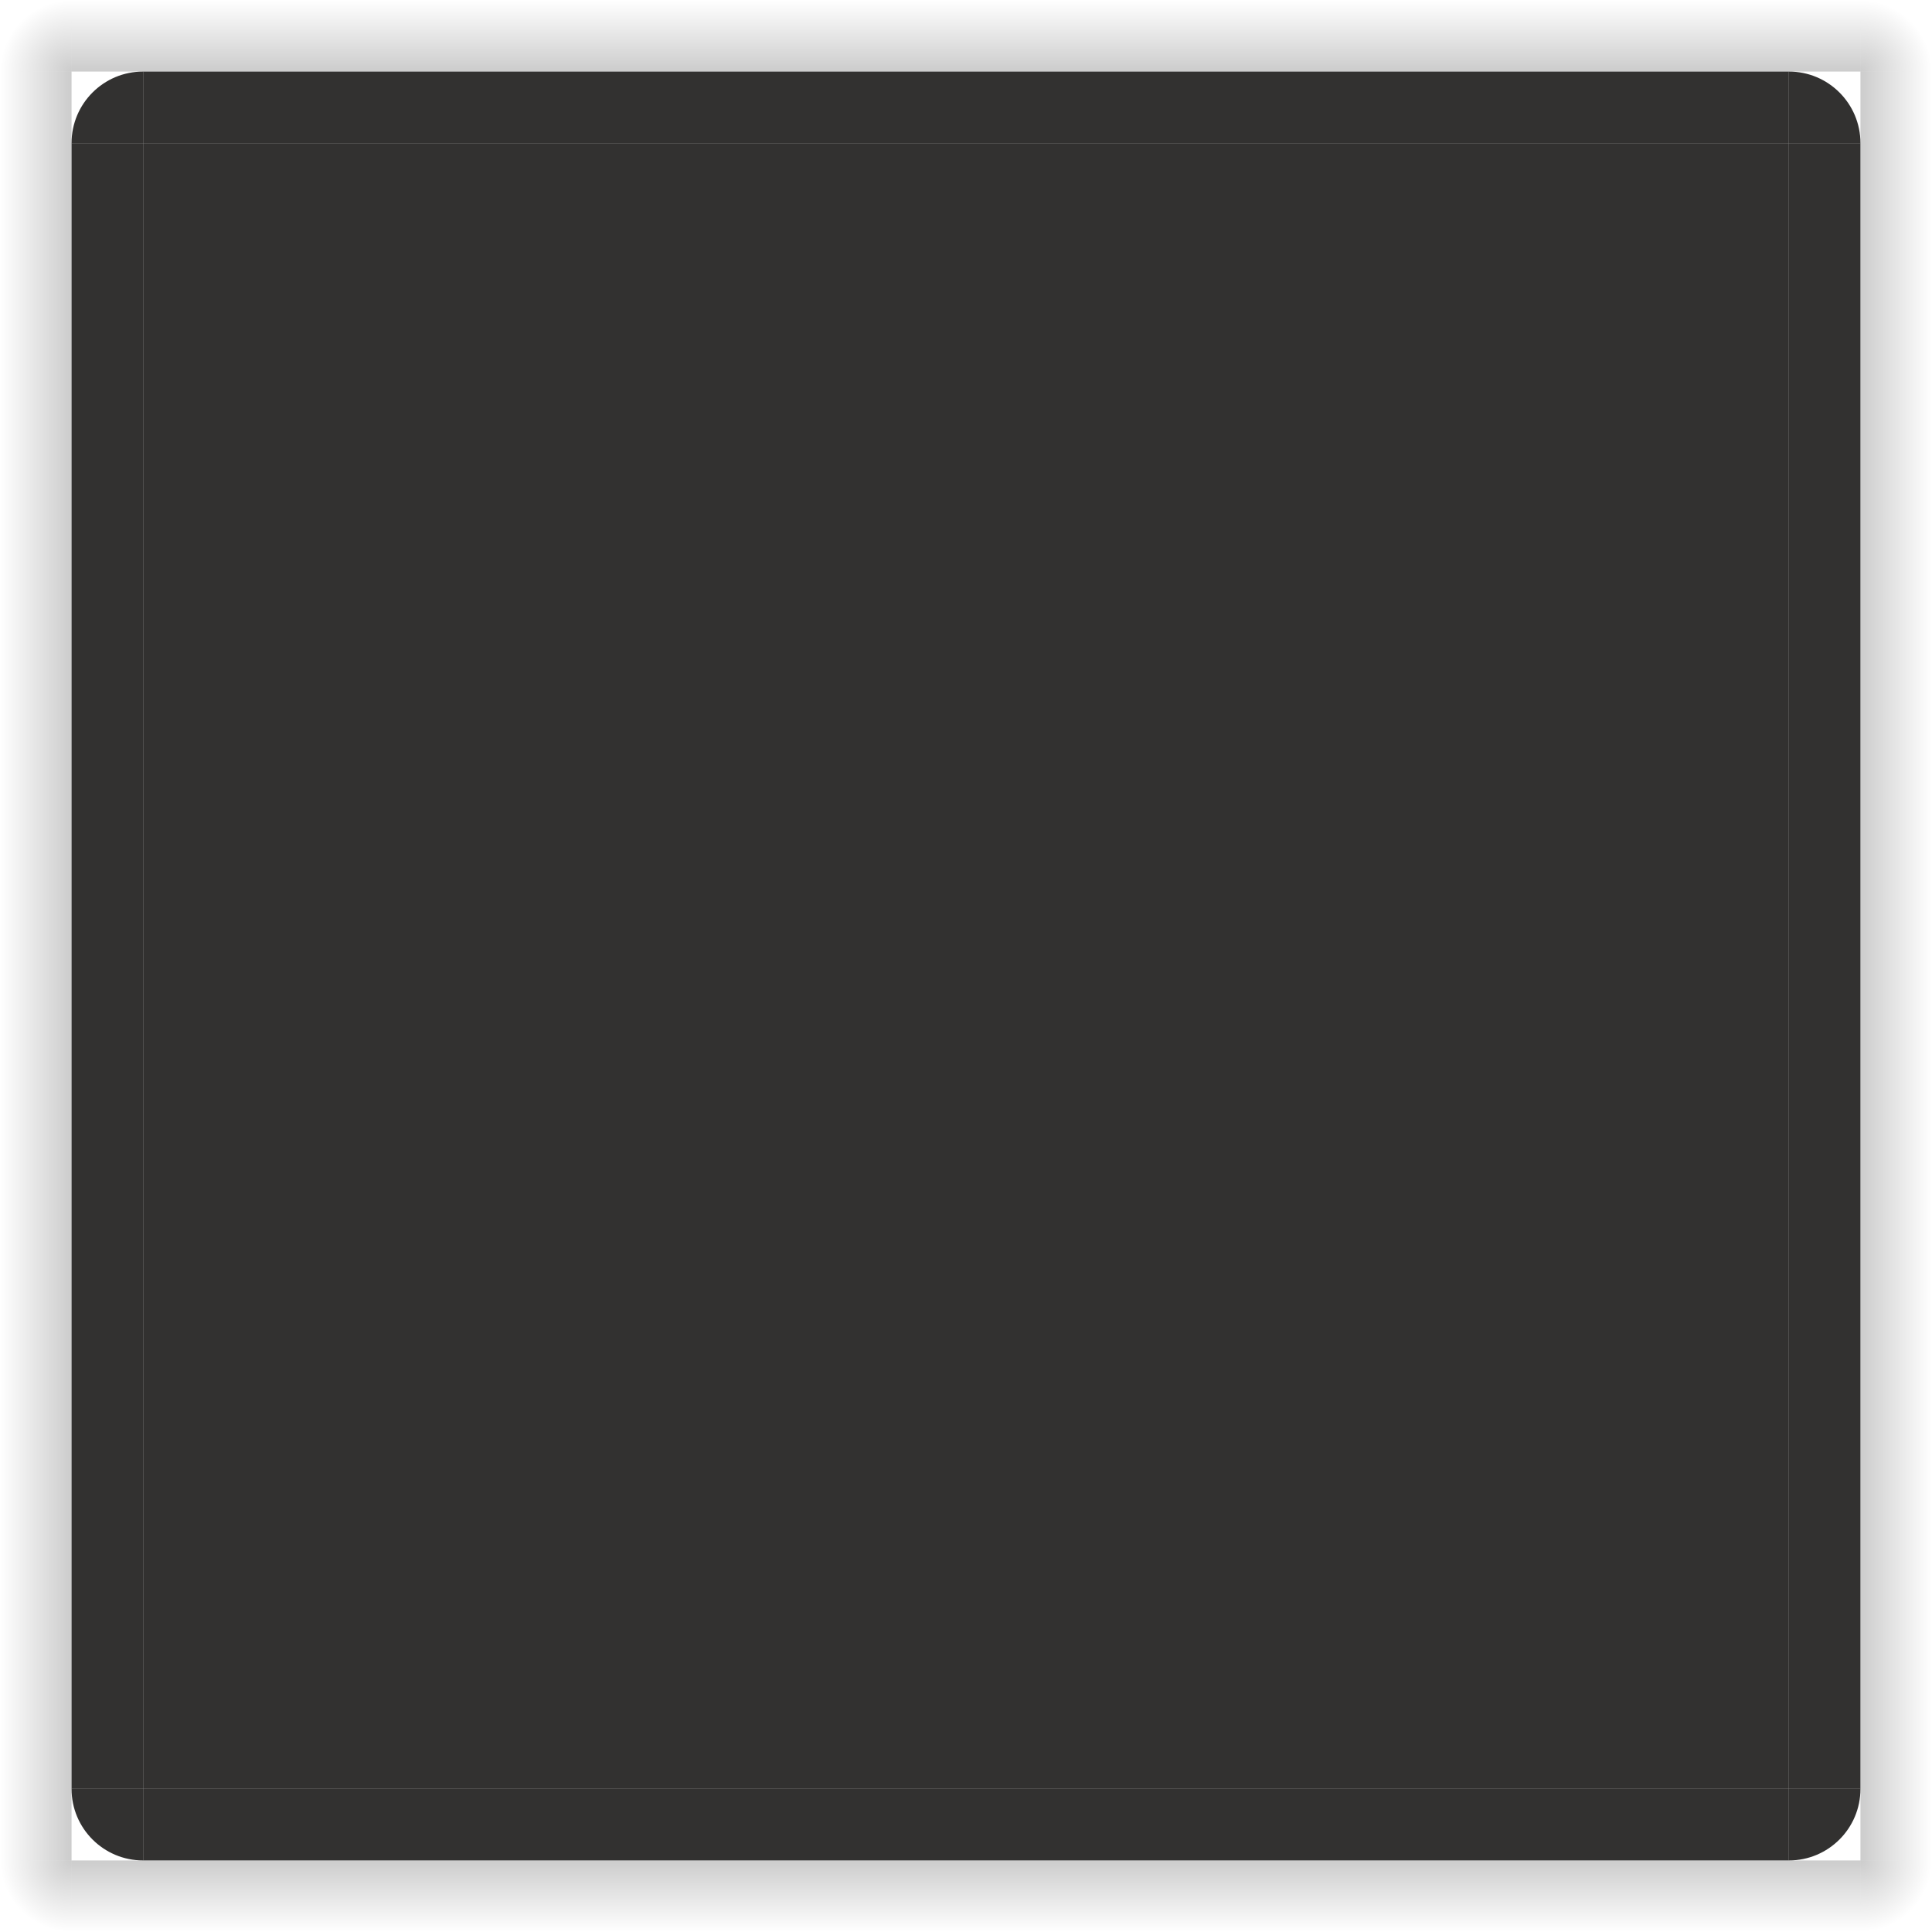
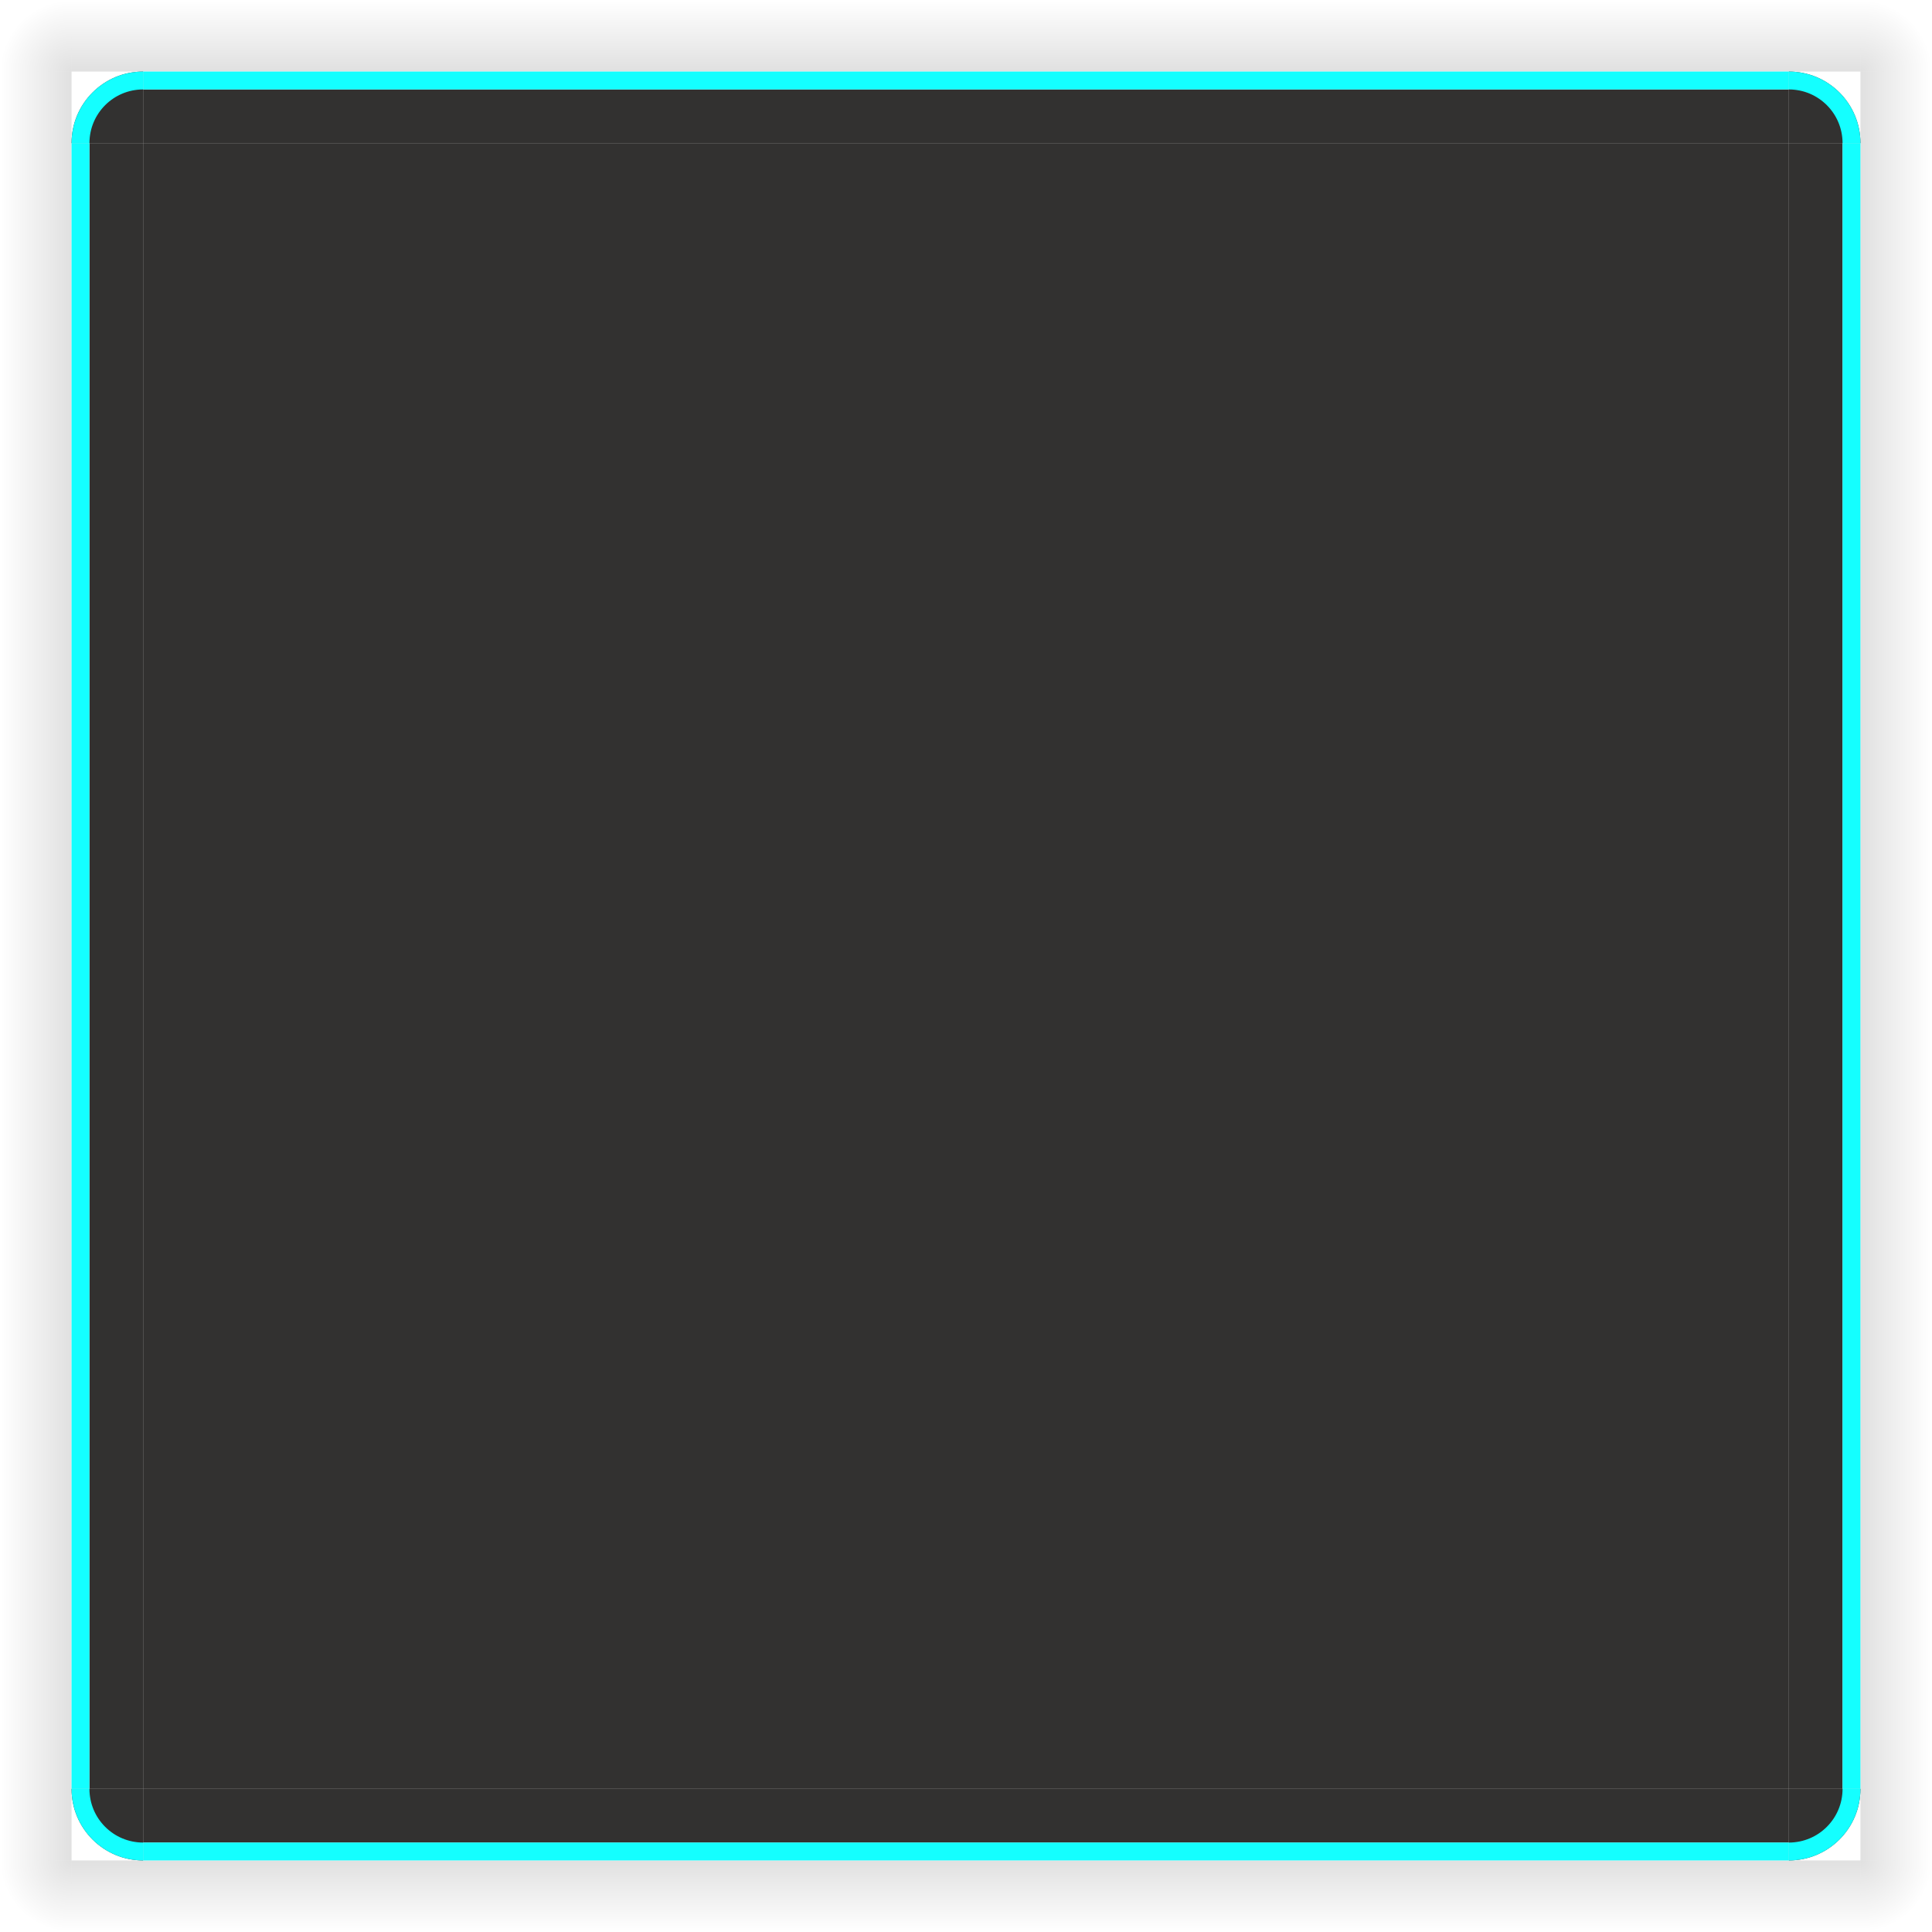
<svg xmlns="http://www.w3.org/2000/svg" viewBox="0 0 108 108">
  <defs>
    <linearGradient id="shadowGradientTop" x1="0" y1="0" x2="0" y2="1">
      <stop offset="0" stop-color="#000000" stop-opacity="0" />
-       <stop offset="1" stop-color="#000000" stop-opacity="0.2" />
+       <stop offset="1" stop-color="#000000" stop-opacity="0.12" />
    </linearGradient>
    <linearGradient id="shadowGradientBottom" x1="0" y1="0" x2="0" y2="1">
-       <stop offset="0" stop-color="#000000" stop-opacity="0.2" />
+       <stop offset="0" stop-color="#000000" stop-opacity="0.12" />
      <stop offset="1" stop-color="#000000" stop-opacity="0" />
    </linearGradient>
    <linearGradient id="shadowGradientLeft" x1="0" y1="0" x2="1" y2="0">
      <stop offset="0" stop-color="#000000" stop-opacity="0" />
-       <stop offset="1" stop-color="#000000" stop-opacity="0.2" />
+       <stop offset="1" stop-color="#000000" stop-opacity="0.12" />
    </linearGradient>
    <linearGradient id="shadowGradientRight" x1="0" y1="0" x2="1" y2="0">
-       <stop offset="0" stop-color="#000000" stop-opacity="0.2" />
+       <stop offset="0" stop-color="#000000" stop-opacity="0.12" />
      <stop offset="1" stop-color="#000000" stop-opacity="0" />
    </linearGradient>
    <radialGradient id="shadowGradientTL" cx="1" cy="1" r="1">
-       <stop offset="0" stop-color="#000000" stop-opacity="0.2" />
+       <stop offset="0" stop-color="#000000" stop-opacity="0.12" />
      <stop offset="1" stop-color="#000000" stop-opacity="0" />
    </radialGradient>
    <radialGradient id="shadowGradientTR" cx="0" cy="1" r="1">
-       <stop offset="0" stop-color="#000000" stop-opacity="0.2" />
+       <stop offset="0" stop-color="#000000" stop-opacity="0.12" />
      <stop offset="1" stop-color="#000000" stop-opacity="0" />
    </radialGradient>
    <radialGradient id="shadowGradientBL" cx="1" cy="0" r="1">
-       <stop offset="0" stop-color="#000000" stop-opacity="0.2" />
+       <stop offset="0" stop-color="#000000" stop-opacity="0.12" />
      <stop offset="1" stop-color="#000000" stop-opacity="0" />
    </radialGradient>
    <radialGradient id="shadowGradientBR" cx="0" cy="0" r="1">
-       <stop offset="0" stop-color="#000000" stop-opacity="0.2" />
+       <stop offset="0" stop-color="#000000" stop-opacity="0.12" />
      <stop offset="1" stop-color="#000000" stop-opacity="0" />
    </radialGradient>
  </defs>
  <rect id="shadow-hint-left-margin" x="0" y="0" width="4" height="4" opacity="0" />
  <rect id="shadow-hint-top-margin" x="0" y="0" width="4" height="4" opacity="0" />
  <rect id="shadow-hint-right-margin" x="104" y="0" width="4" height="4" opacity="0" />
  <rect id="shadow-hint-bottom-margin" x="0" y="104" width="4" height="4" opacity="0" />
  <rect id="hint-left-margin" x="4" y="4" width="8" height="8" opacity="0" />
  <rect id="hint-top-margin" x="4" y="4" width="8" height="8" opacity="0" />
  <rect id="hint-right-margin" x="96" y="4" width="8" height="8" opacity="0" />
  <rect id="hint-bottom-margin" x="4" y="96" width="8" height="8" opacity="0" />
  <rect id="shadow-top" x="4" y="0" width="100" height="4" fill="url(#shadowGradientTop)" />
  <rect id="shadow-bottom" x="4" y="104" width="100" height="4" fill="url(#shadowGradientBottom)" />
  <rect id="shadow-left" x="0" y="4" width="4" height="100" fill="url(#shadowGradientLeft)" />
  <rect id="shadow-right" x="104" y="4" width="4" height="100" fill="url(#shadowGradientRight)" />
  <rect id="shadow-topleft" x="0" y="0" width="4" height="4" fill="url(#shadowGradientTL)" />
  <rect id="shadow-topright" x="104" y="0" width="4" height="4" fill="url(#shadowGradientTR)" />
  <rect id="shadow-bottomleft" x="0" y="104" width="4" height="4" fill="url(#shadowGradientBL)" />
  <rect id="shadow-bottomright" x="104" y="104" width="4" height="4" fill="url(#shadowGradientBR)" />
  <path id="topleft" d="M 8,8 L 8,4 A 4,4 0 0 0 4,8 Z" fill="#323130" />
  <path id="topright" d="M 100,8 L 100,4 A 4,4 0 0 1 104,8 Z" fill="#323130" />
  <path id="bottomleft" d="M 8,100 L 4,100 A 4,4 0 0 0 8,104 Z" fill="#323130" />
  <path id="bottomright" d="M 100,100 L 104,100 A 4,4 0 0 1 100,104 Z" fill="#323130" />
-   <rect id="top" x="8" y="4" width="92" height="4" fill="#323130" />
-   <rect id="bottom" x="8" y="100" width="92" height="4" fill="#323130" />
-   <rect id="left" x="4" y="8" width="4" height="92" fill="#323130" />
-   <rect id="right" x="100" y="8" width="4" height="92" fill="#323130" />
+   <path id="topleft-stroke" d="M 8,4 A 4,4 0 0 0 4,8 L 5,8 A 3,3 0 0 1 8,5 Z" fill="#14FFFFFF" />
+   <path id="topright-stroke" d="M 100,4 A 4,4 0 0 1 104,8 L 103,8 A 3,3 0 0 0 100,5 Z" fill="#14FFFFFF" />
+   <path id="bottomleft-stroke" d="M 4,100 A 4,4 0 0 0 8,104 L 8,103 A 3,3 0 0 1 5,100 Z" fill="#14FFFFFF" />
+   <path id="bottomright-stroke" d="M 104,100 A 4,4 0 0 1 100,104 L 100,103 A 3,3 0 0 0 103,100 Z" fill="#14FFFFFF" />
+   <rect id="top" x="8" y="5" width="92" height="3" fill="#323130" />
+   <rect id="bottom" x="8" y="100" width="92" height="3" fill="#323130" />
+   <rect id="left" x="5" y="8" width="3" height="92" fill="#323130" />
+   <rect id="right" x="100" y="8" width="3" height="92" fill="#323130" />
+   <rect id="top-stroke" x="8" y="4" width="92" height="1" fill="#14FFFFFF" />
+   <rect id="bottom-stroke" x="8" y="103" width="92" height="1" fill="#14FFFFFF" />
+   <rect id="left-stroke" x="4" y="8" width="1" height="92" fill="#14FFFFFF" />
+   <rect id="right-stroke" x="103" y="8" width="1" height="92" fill="#14FFFFFF" />
  <rect id="center" x="8" y="8" width="92" height="92" fill="#323130" />
</svg>
